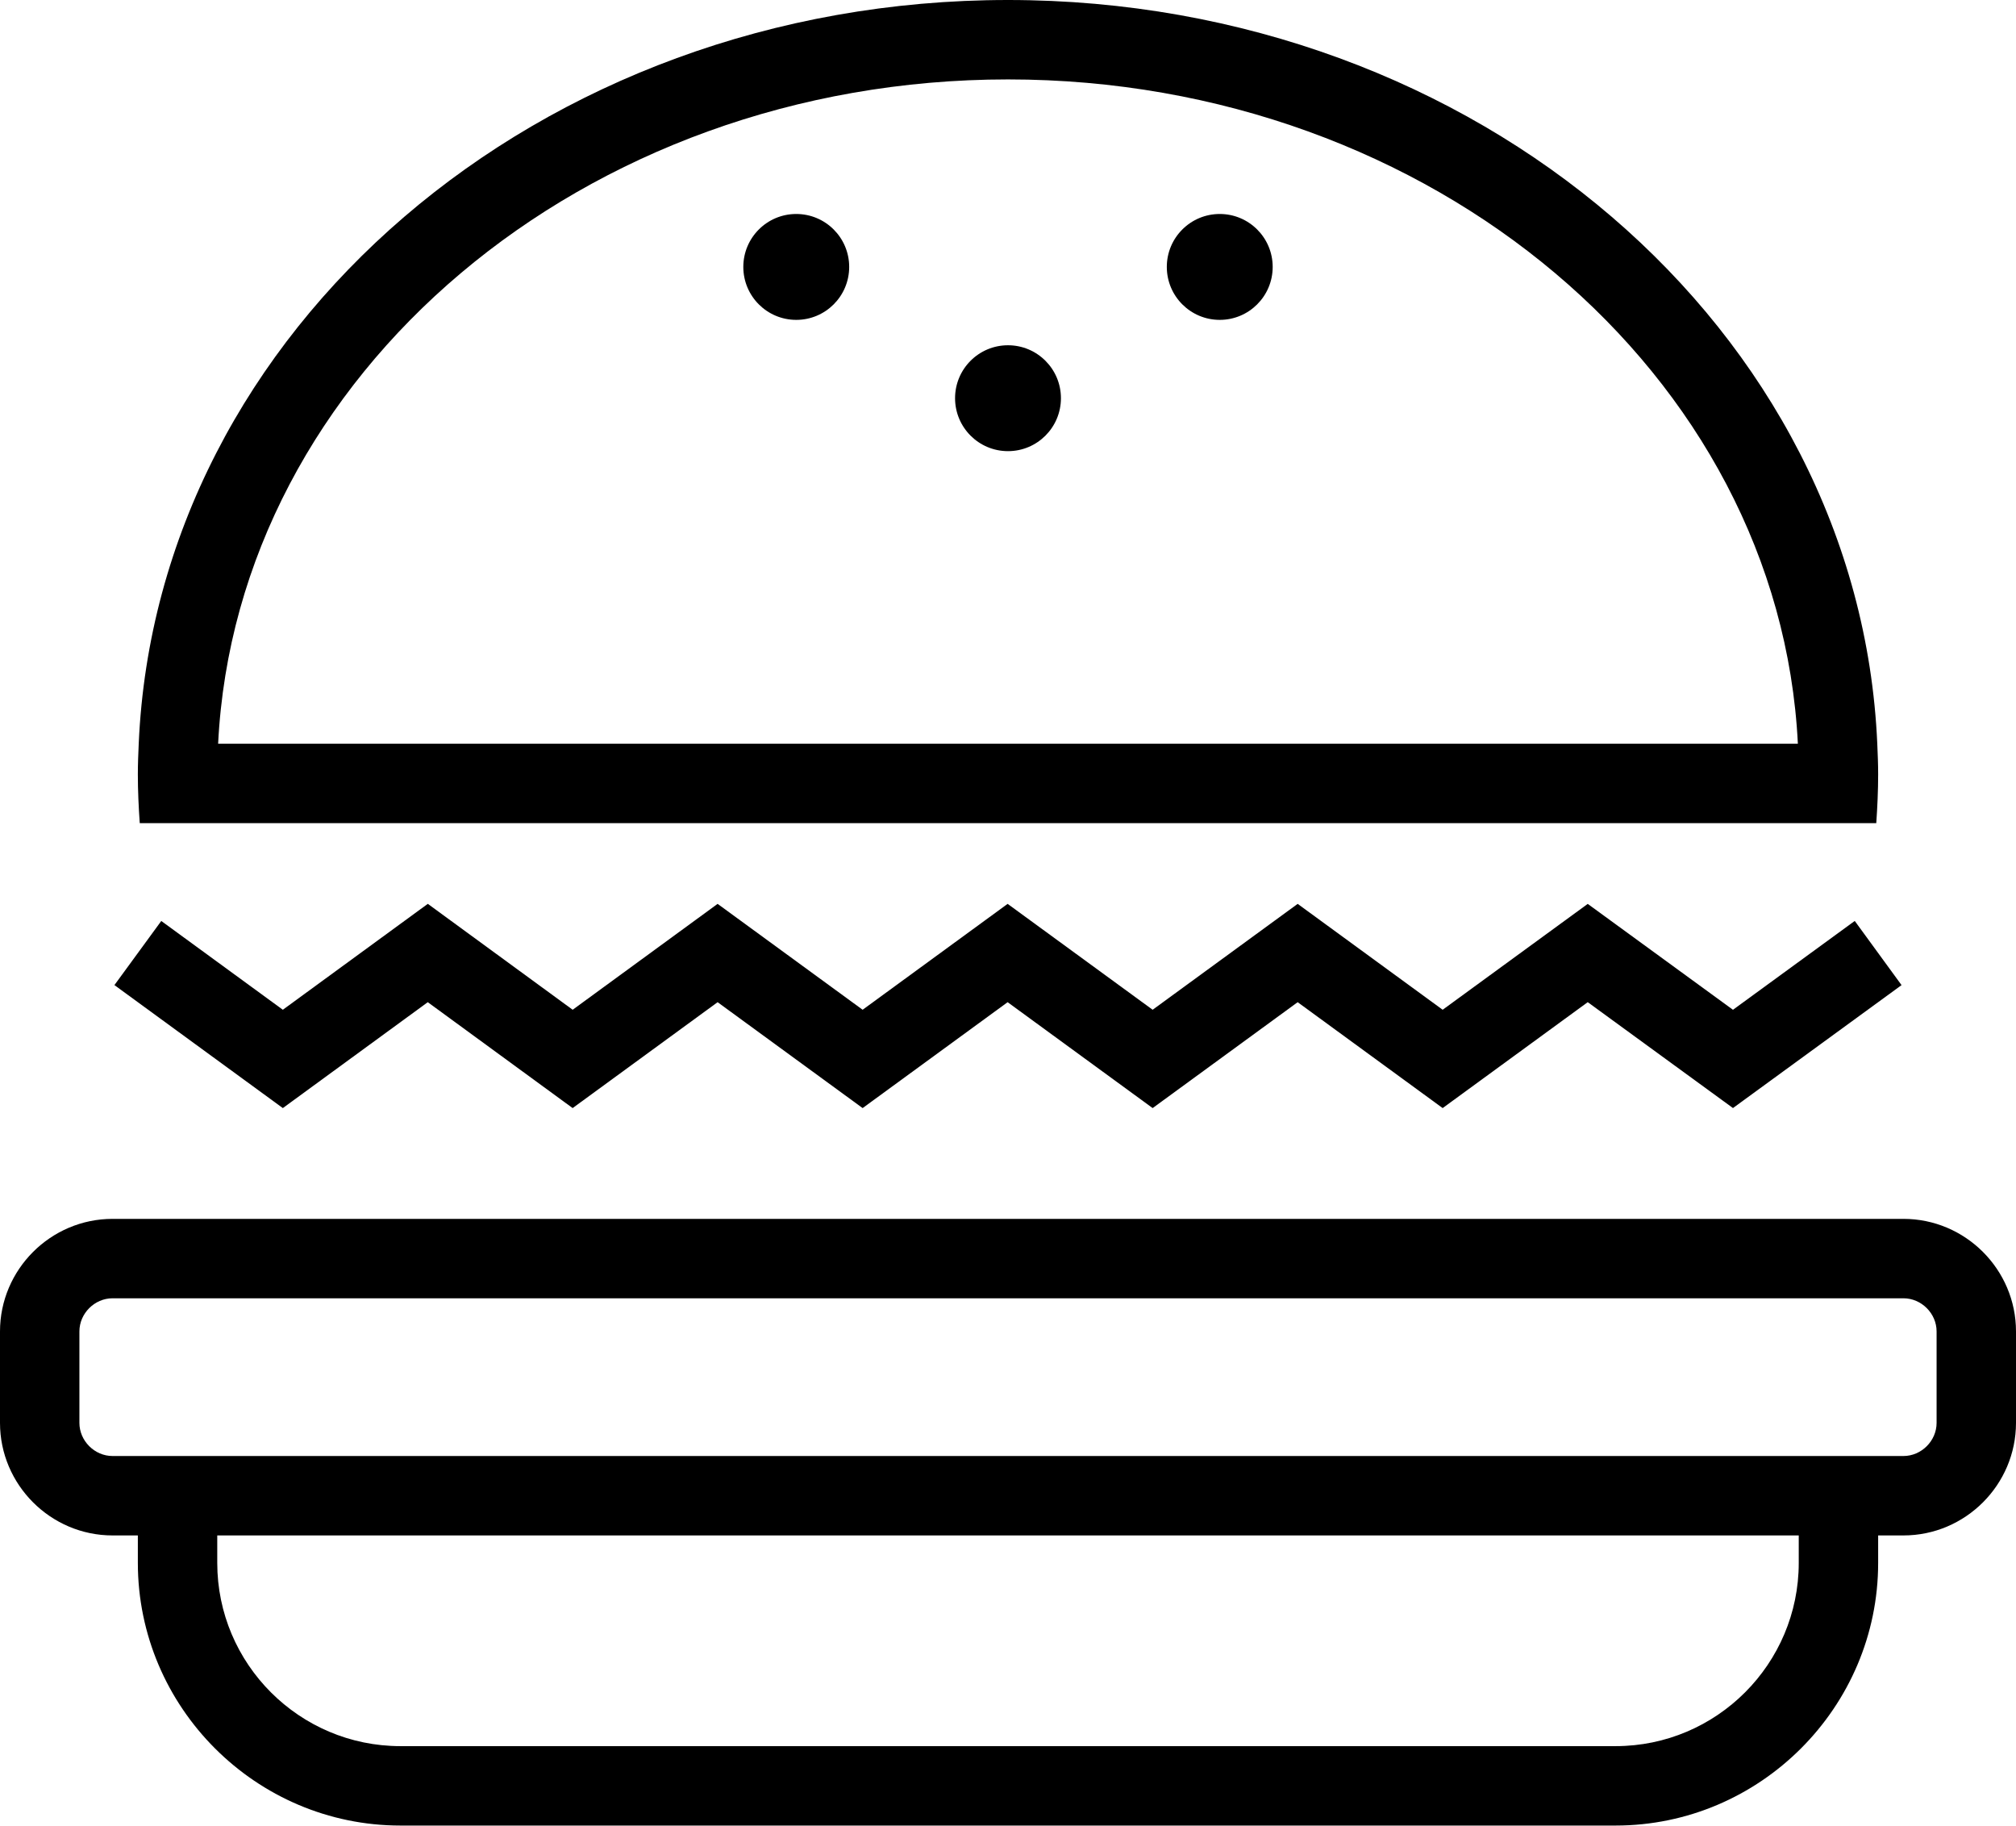
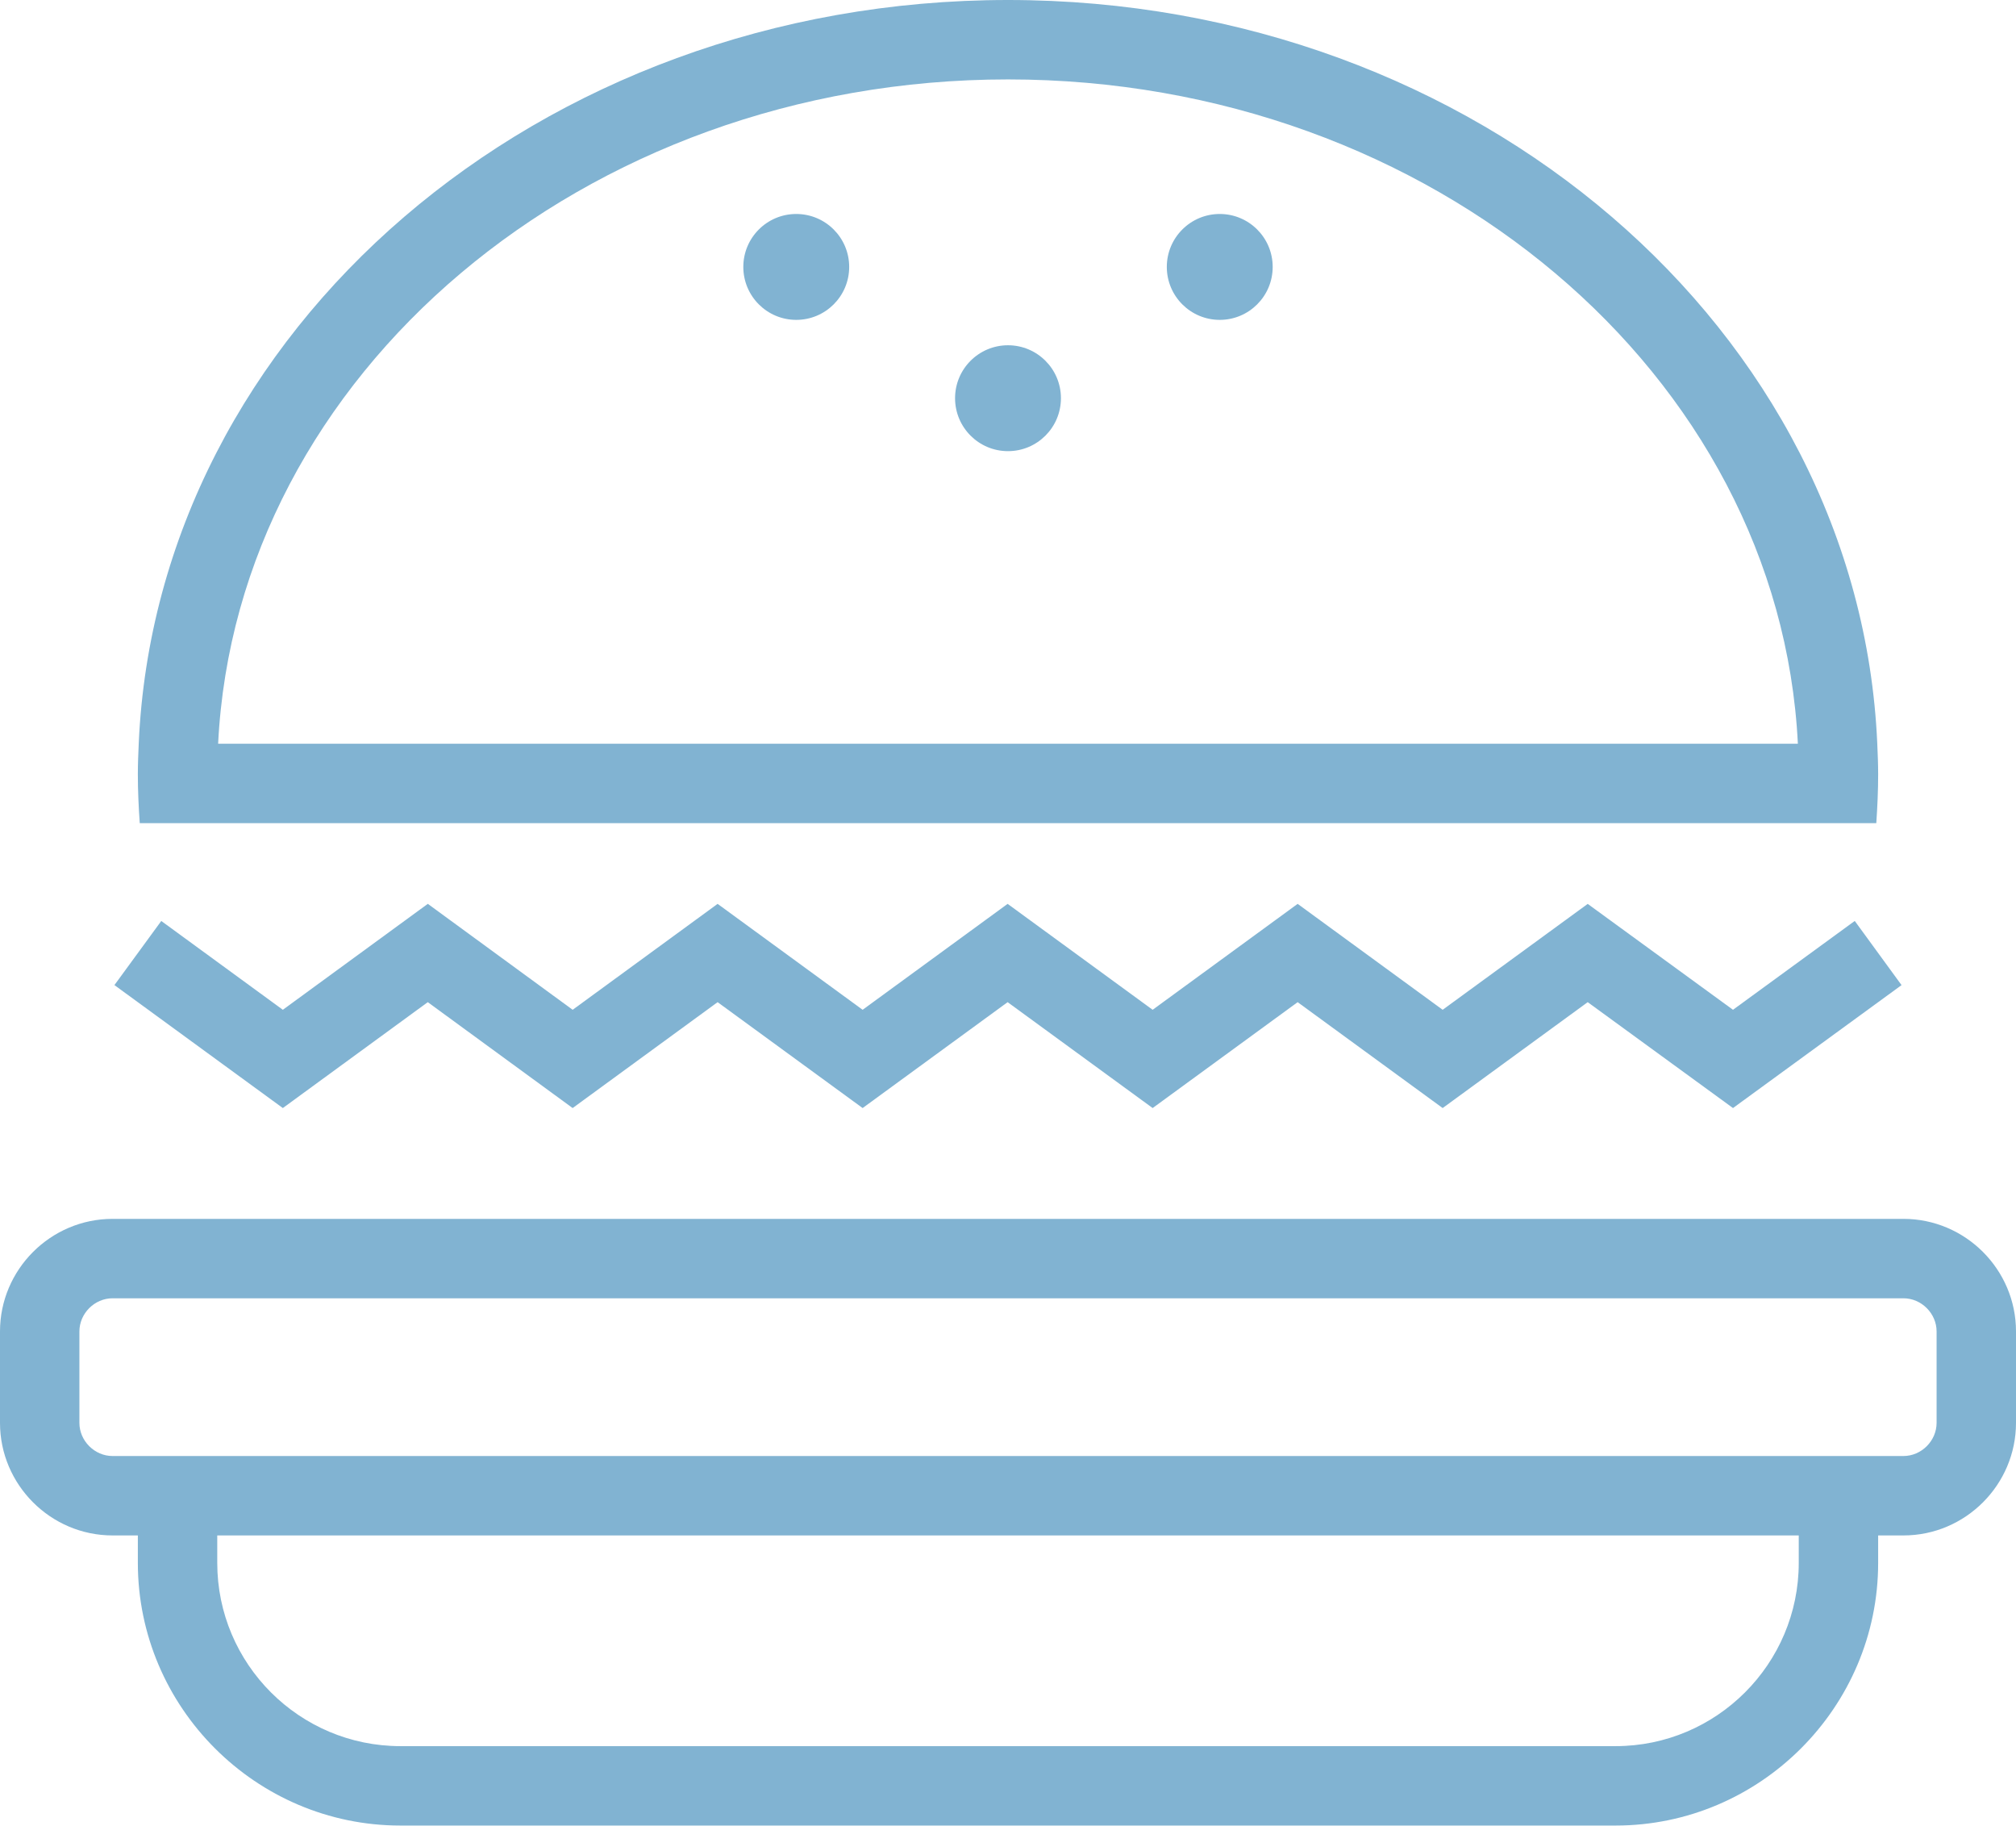
- <svg xmlns="http://www.w3.org/2000/svg" version="1.0" id="Layer_1" x="0px" y="0px" width="76.166px" height="68.959px" viewBox="0 0 76.166 68.959" enable-background="new 0 0 76.166 68.959" xml:space="preserve">
+ <svg xmlns="http://www.w3.org/2000/svg" version="1.1" id="Layer_1" x="0px" y="0px" width="76.166px" height="68.959px" viewBox="0 0 76.166 68.959" enable-background="new 0 0 76.166 68.959" xml:space="preserve">
  <g>
-     <path d="M71.914,46.042H61.037H15.129H4.252C1.914,46.042,0,47.955,0,50.294v3.454C0,56.086,1.914,58,4.252,58h0.956v1.037   c0,5.457,4.464,9.922,9.921,9.922h45.908c5.456,0,9.921-4.465,9.921-9.922V58h0.956c2.339,0,4.252-1.914,4.252-4.252v-3.454   C76.166,47.955,74.253,46.042,71.914,46.042z M67.958,59.037c0,3.816-3.104,6.922-6.921,6.922H15.129   c-3.816,0-6.921-3.105-6.921-6.922V58h59.75V59.037z M73.166,53.748c0,0.679-0.573,1.252-1.252,1.252h-1.005h-3.026h-59.6H5.257   H4.252C3.573,55,3,54.427,3,53.748v-3.454c0-0.679,0.573-1.252,1.252-1.252h3.792h7.085h45.908h7.084h3.793   c0.679,0,1.252,0.573,1.252,1.252V53.748z" />
-     <polygon points="16.162,37.857 21.635,41.857 27.112,37.857 32.591,41.857 38.069,37.857 43.548,41.857 49.027,37.857    54.505,41.857 59.986,37.856 65.473,41.856 71.842,37.212 70.074,34.788 65.473,38.144 59.986,34.144 54.505,38.143 49.027,34.143    43.548,38.143 38.069,34.143 32.591,38.143 27.112,34.143 21.636,38.143 16.163,34.142 10.686,38.143 6.093,34.789 4.323,37.211    10.686,41.857  " />
-     <path d="M8.29,31.094h59.586h3.011c0.042-0.61,0.071-1.224,0.071-1.844c0-0.388-0.016-0.772-0.033-1.156   C70.242,12.476,55.804,0,38.083,0C20.363,0,5.924,12.476,5.241,28.094c-0.017,0.384-0.033,0.769-0.033,1.156   c0,0.62,0.029,1.233,0.072,1.844H8.29z M38.083,3c16.031,0,29.15,11.154,29.842,25.094H8.241C8.933,14.154,22.051,3,38.083,3z" />
-     <circle cx="38.083" cy="15.042" r="2" />
-     <circle cx="30.083" cy="10.083" r="2" />
-     <circle cx="46.083" cy="10.083" r="2" />
+     <path fill="#81B3D2" d="M71.914,46.042H61.037H15.129H4.252C1.914,46.042,0,47.955,0,50.294v3.454C0,56.086,1.914,58,4.252,58   h0.956v1.037c0,5.457,4.464,9.922,9.921,9.922h45.908c5.456,0,9.921-4.465,9.921-9.922V58h0.956c2.339,0,4.252-1.914,4.252-4.252   v-3.454C76.166,47.955,74.253,46.042,71.914,46.042z M67.958,59.037c0,3.815-3.104,6.922-6.921,6.922H15.129   c-3.816,0-6.921-3.104-6.921-6.922V58h59.75V59.037z M73.166,53.748c0,0.679-0.573,1.252-1.252,1.252h-1.005h-3.026h-59.6H5.257   H4.252C3.573,55,3,54.427,3,53.748v-3.454c0-0.679,0.573-1.252,1.252-1.252h3.792h7.085h45.908h7.084h3.793   c0.679,0,1.252,0.573,1.252,1.252V53.748z" />
+     <polygon fill="#81B3D2" points="16.162,37.856 21.635,41.856 27.112,37.856 32.591,41.856 38.069,37.856 43.548,41.856    49.026,37.856 54.505,41.856 59.985,37.856 65.474,41.856 71.842,37.212 70.074,34.788 65.474,38.144 59.985,34.144 54.505,38.144    49.026,34.143 43.548,38.144 38.069,34.143 32.591,38.144 27.112,34.143 21.636,38.144 16.163,34.142 10.686,38.144 6.093,34.789    4.323,37.211 10.686,41.856  " />
+     <path fill="#81B3D2" d="M8.29,31.094h59.586h3.012c0.041-0.61,0.07-1.224,0.07-1.844c0-0.388-0.016-0.772-0.033-1.156   C70.242,12.476,55.804,0,38.083,0C20.363,0,5.924,12.476,5.241,28.094c-0.017,0.384-0.033,0.769-0.033,1.156   c0,0.62,0.029,1.233,0.072,1.844H8.29z M38.083,3c16.031,0,29.15,11.154,29.842,25.094H8.241C8.933,14.154,22.051,3,38.083,3z" />
+     <circle fill="#81B3D2" cx="38.083" cy="15.042" r="2" />
+     <circle fill="#81B3D2" cx="30.083" cy="10.083" r="2" />
+     <circle fill="#81B3D2" cx="46.083" cy="10.083" r="2" />
  </g>
</svg>
